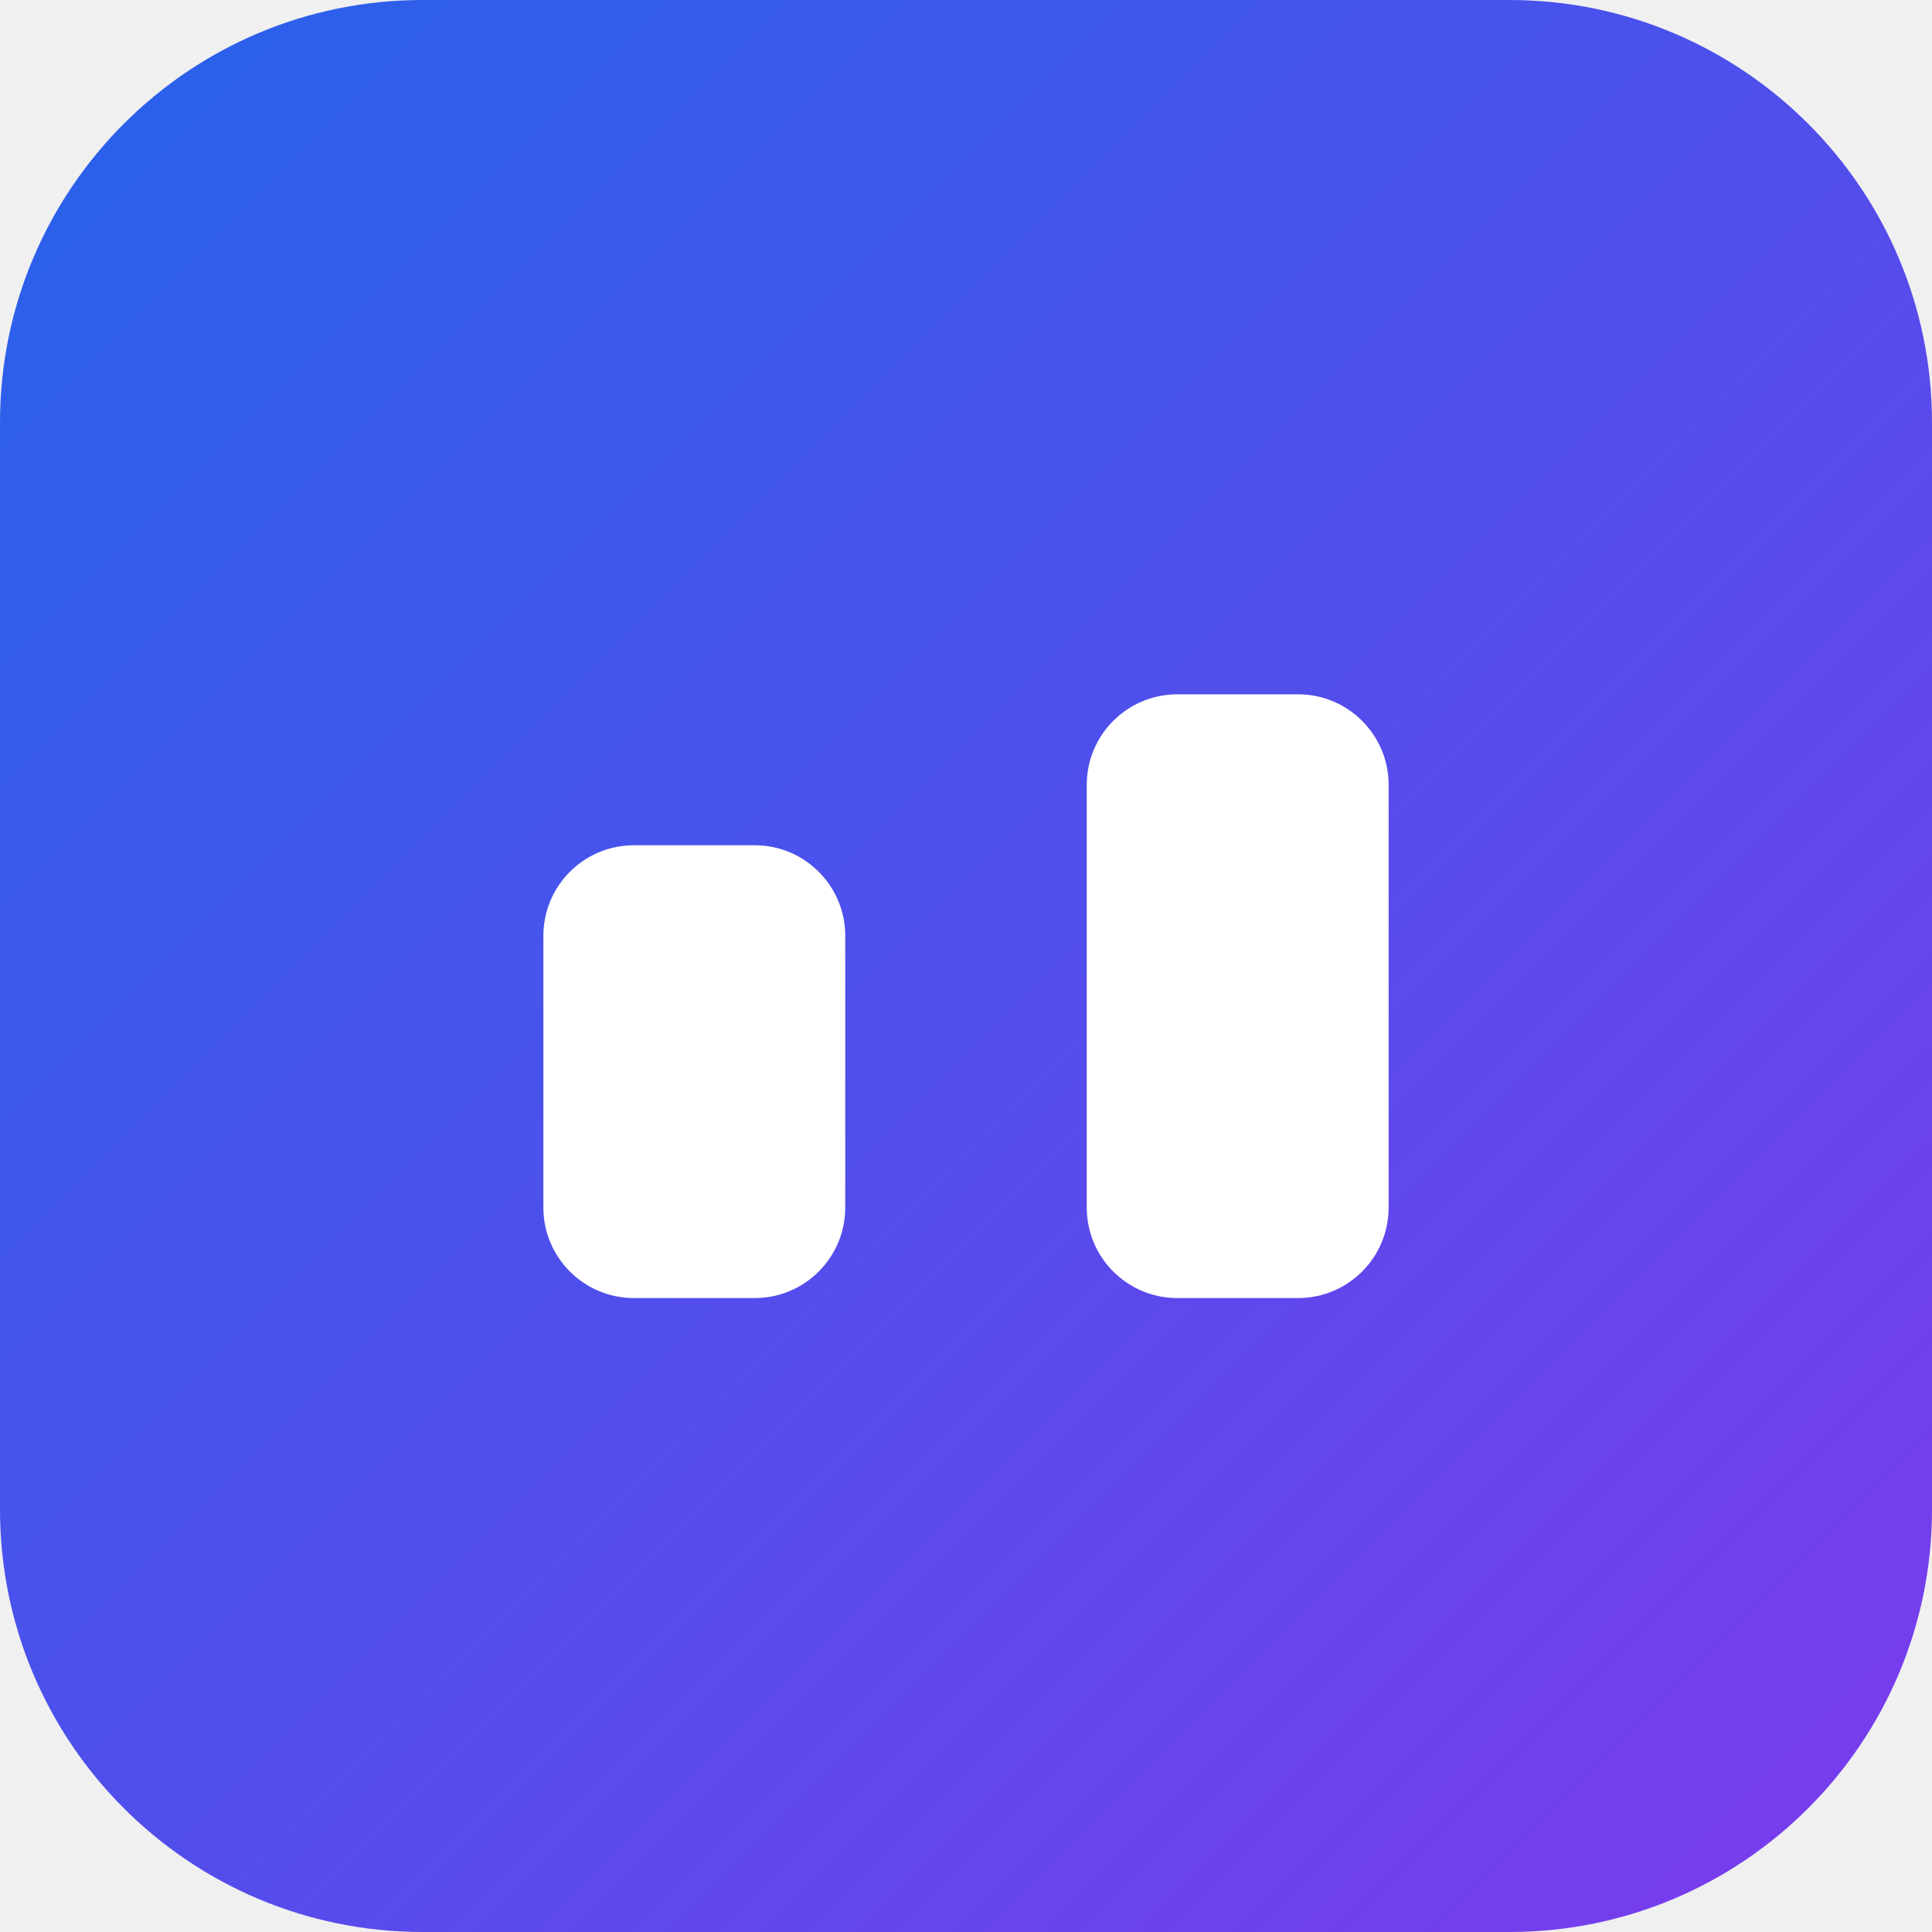
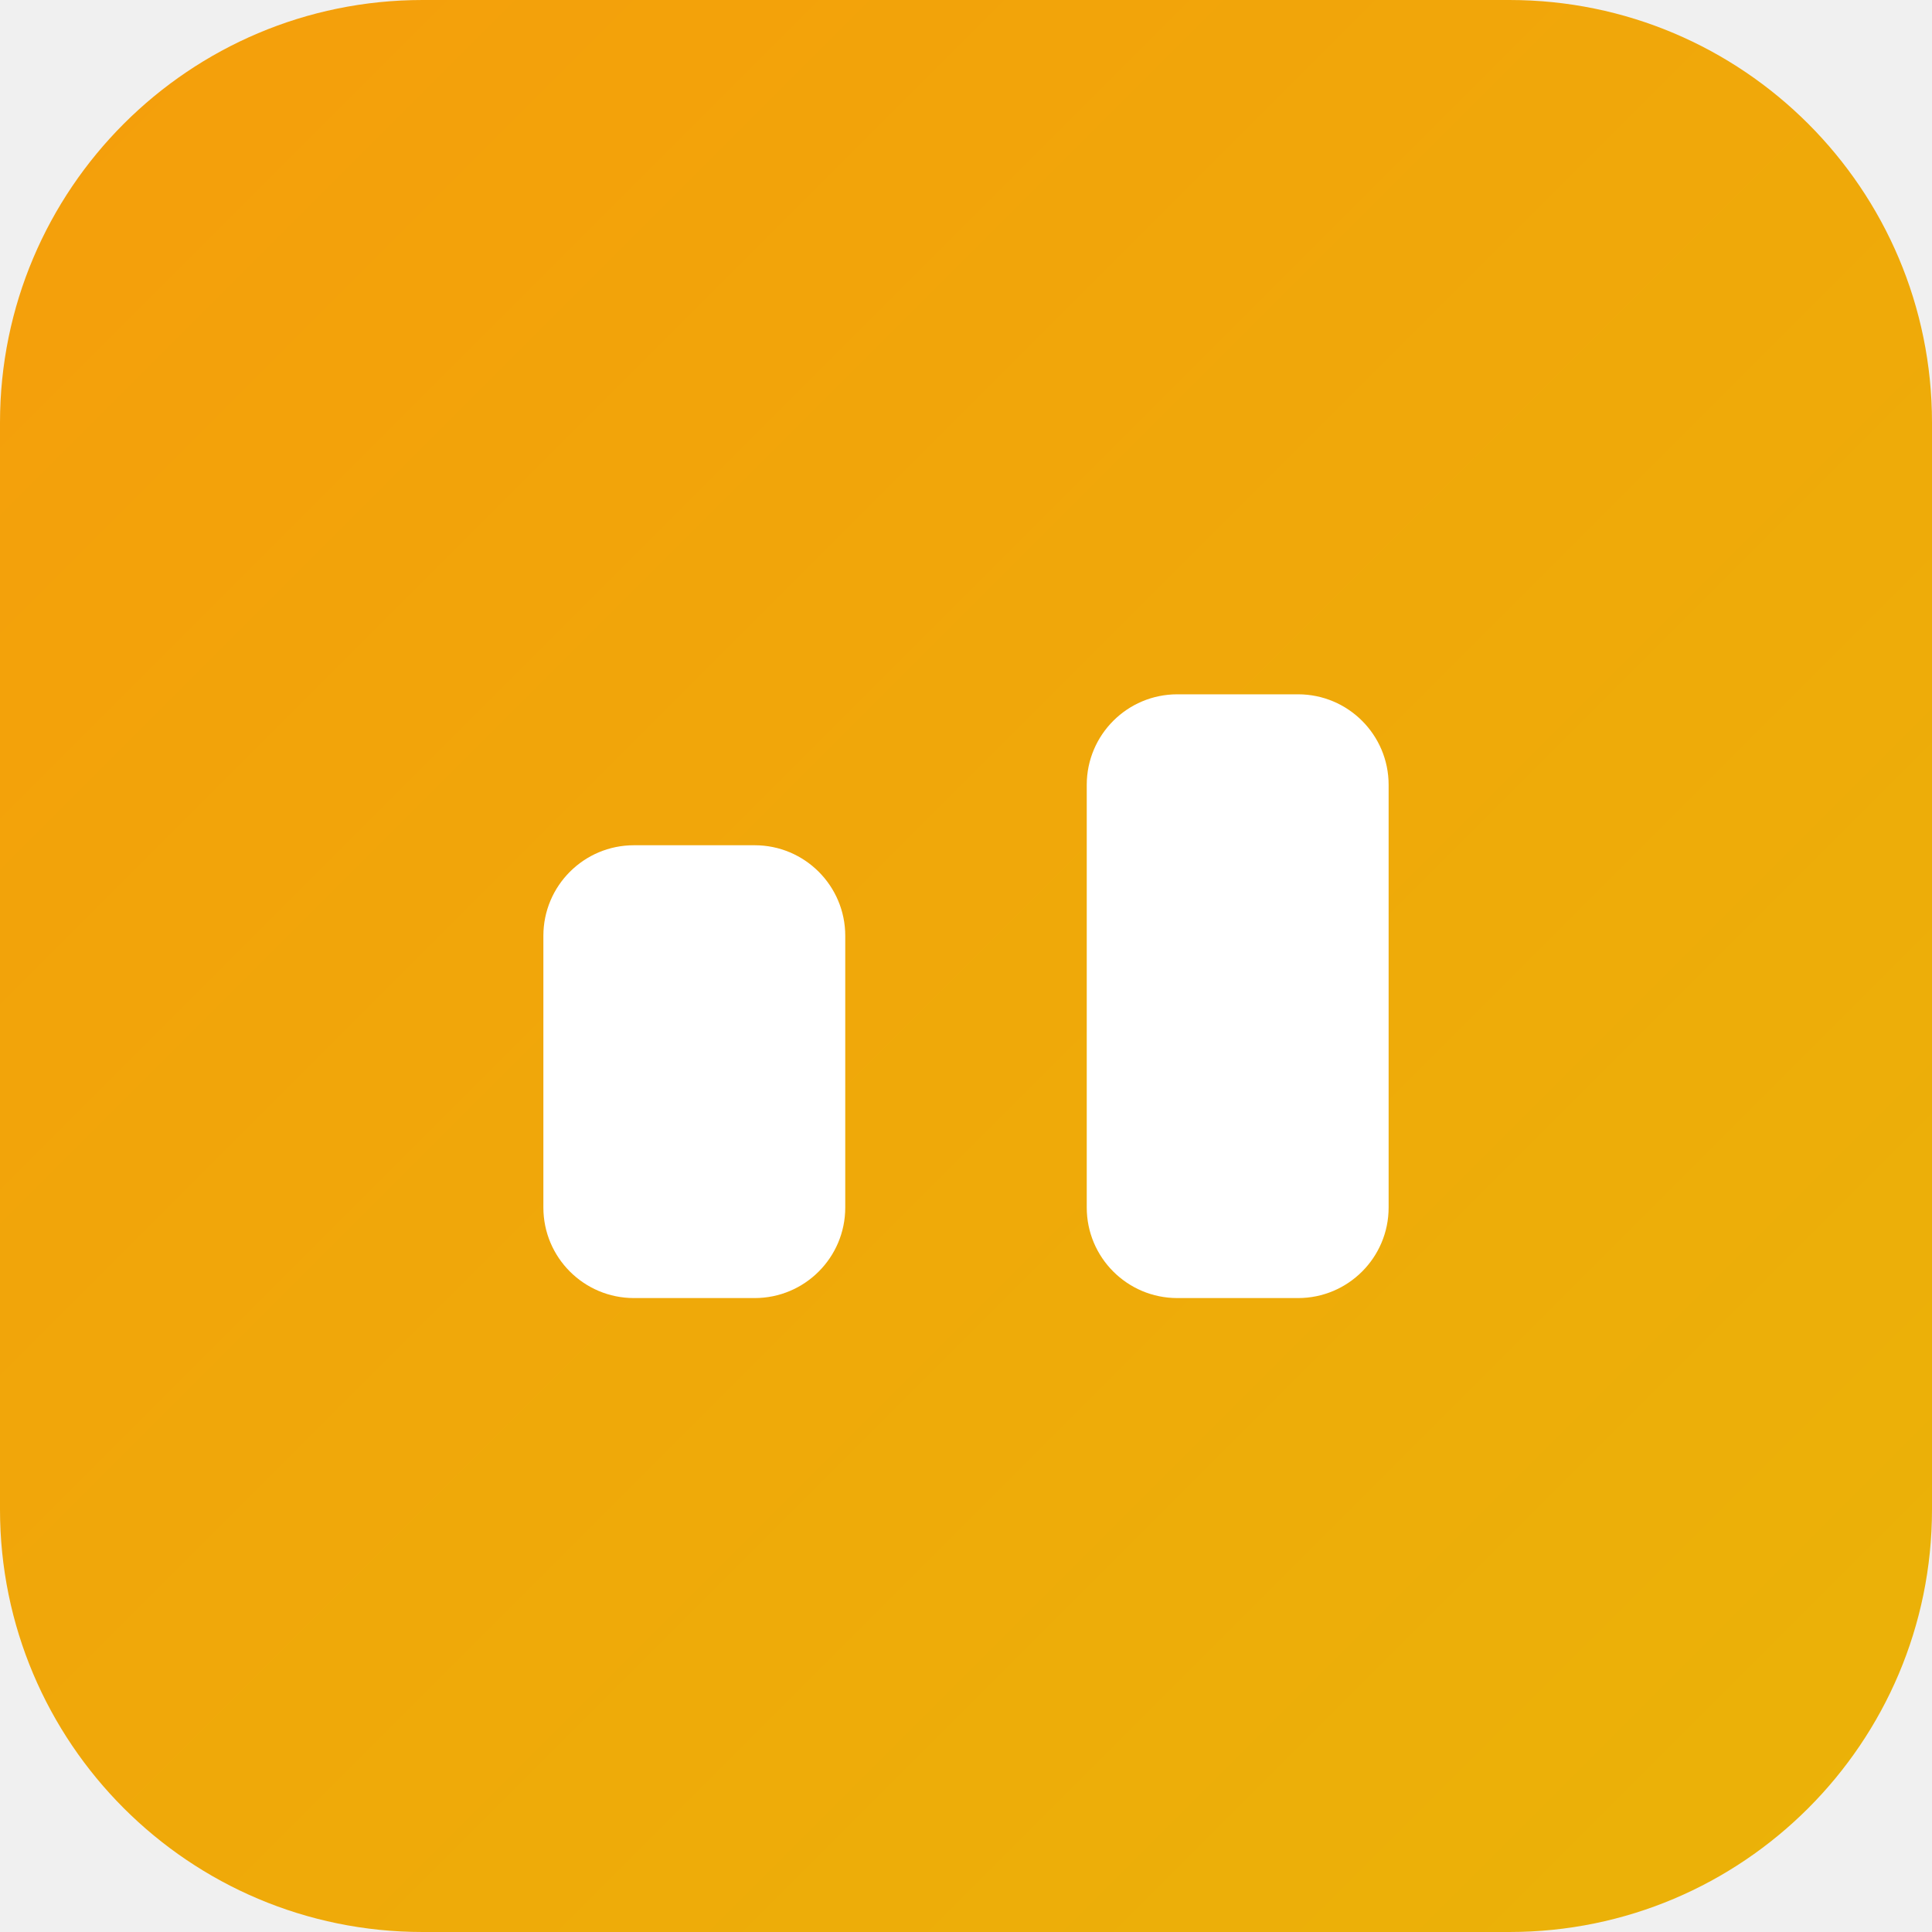
<svg xmlns="http://www.w3.org/2000/svg" viewBox="0 0 64 64">
  <defs>
    <linearGradient id="g" x1="0" y1="0" x2="1" y2="1">
-       <stop offset="0" stop-color="#2563eb" />
-       <stop offset="1" stop-color="#7c3aed" />
+       <stop offset="0" stop-color="#f59e0b" />
+       <stop offset="1" stop-color="#eab308" />
    </linearGradient>
  </defs>
  <rect width="64" height="64" rx="14" fill="url(#g)" />
  <path d="M18 40v-9a3 3 0 0 1 3-3h4a3 3 0 0 1 3 3v9a3 3 0 0 1-3 3h-4a3 3 0 0 1-3-3Zm18 0V26a3 3 0 0 1 3-3h4a3 3 0 0 1 3 3v14a3 3 0 0 1-3 3h-4a3 3 0 0 1-3-3Z" fill="#fff" />
</svg>
